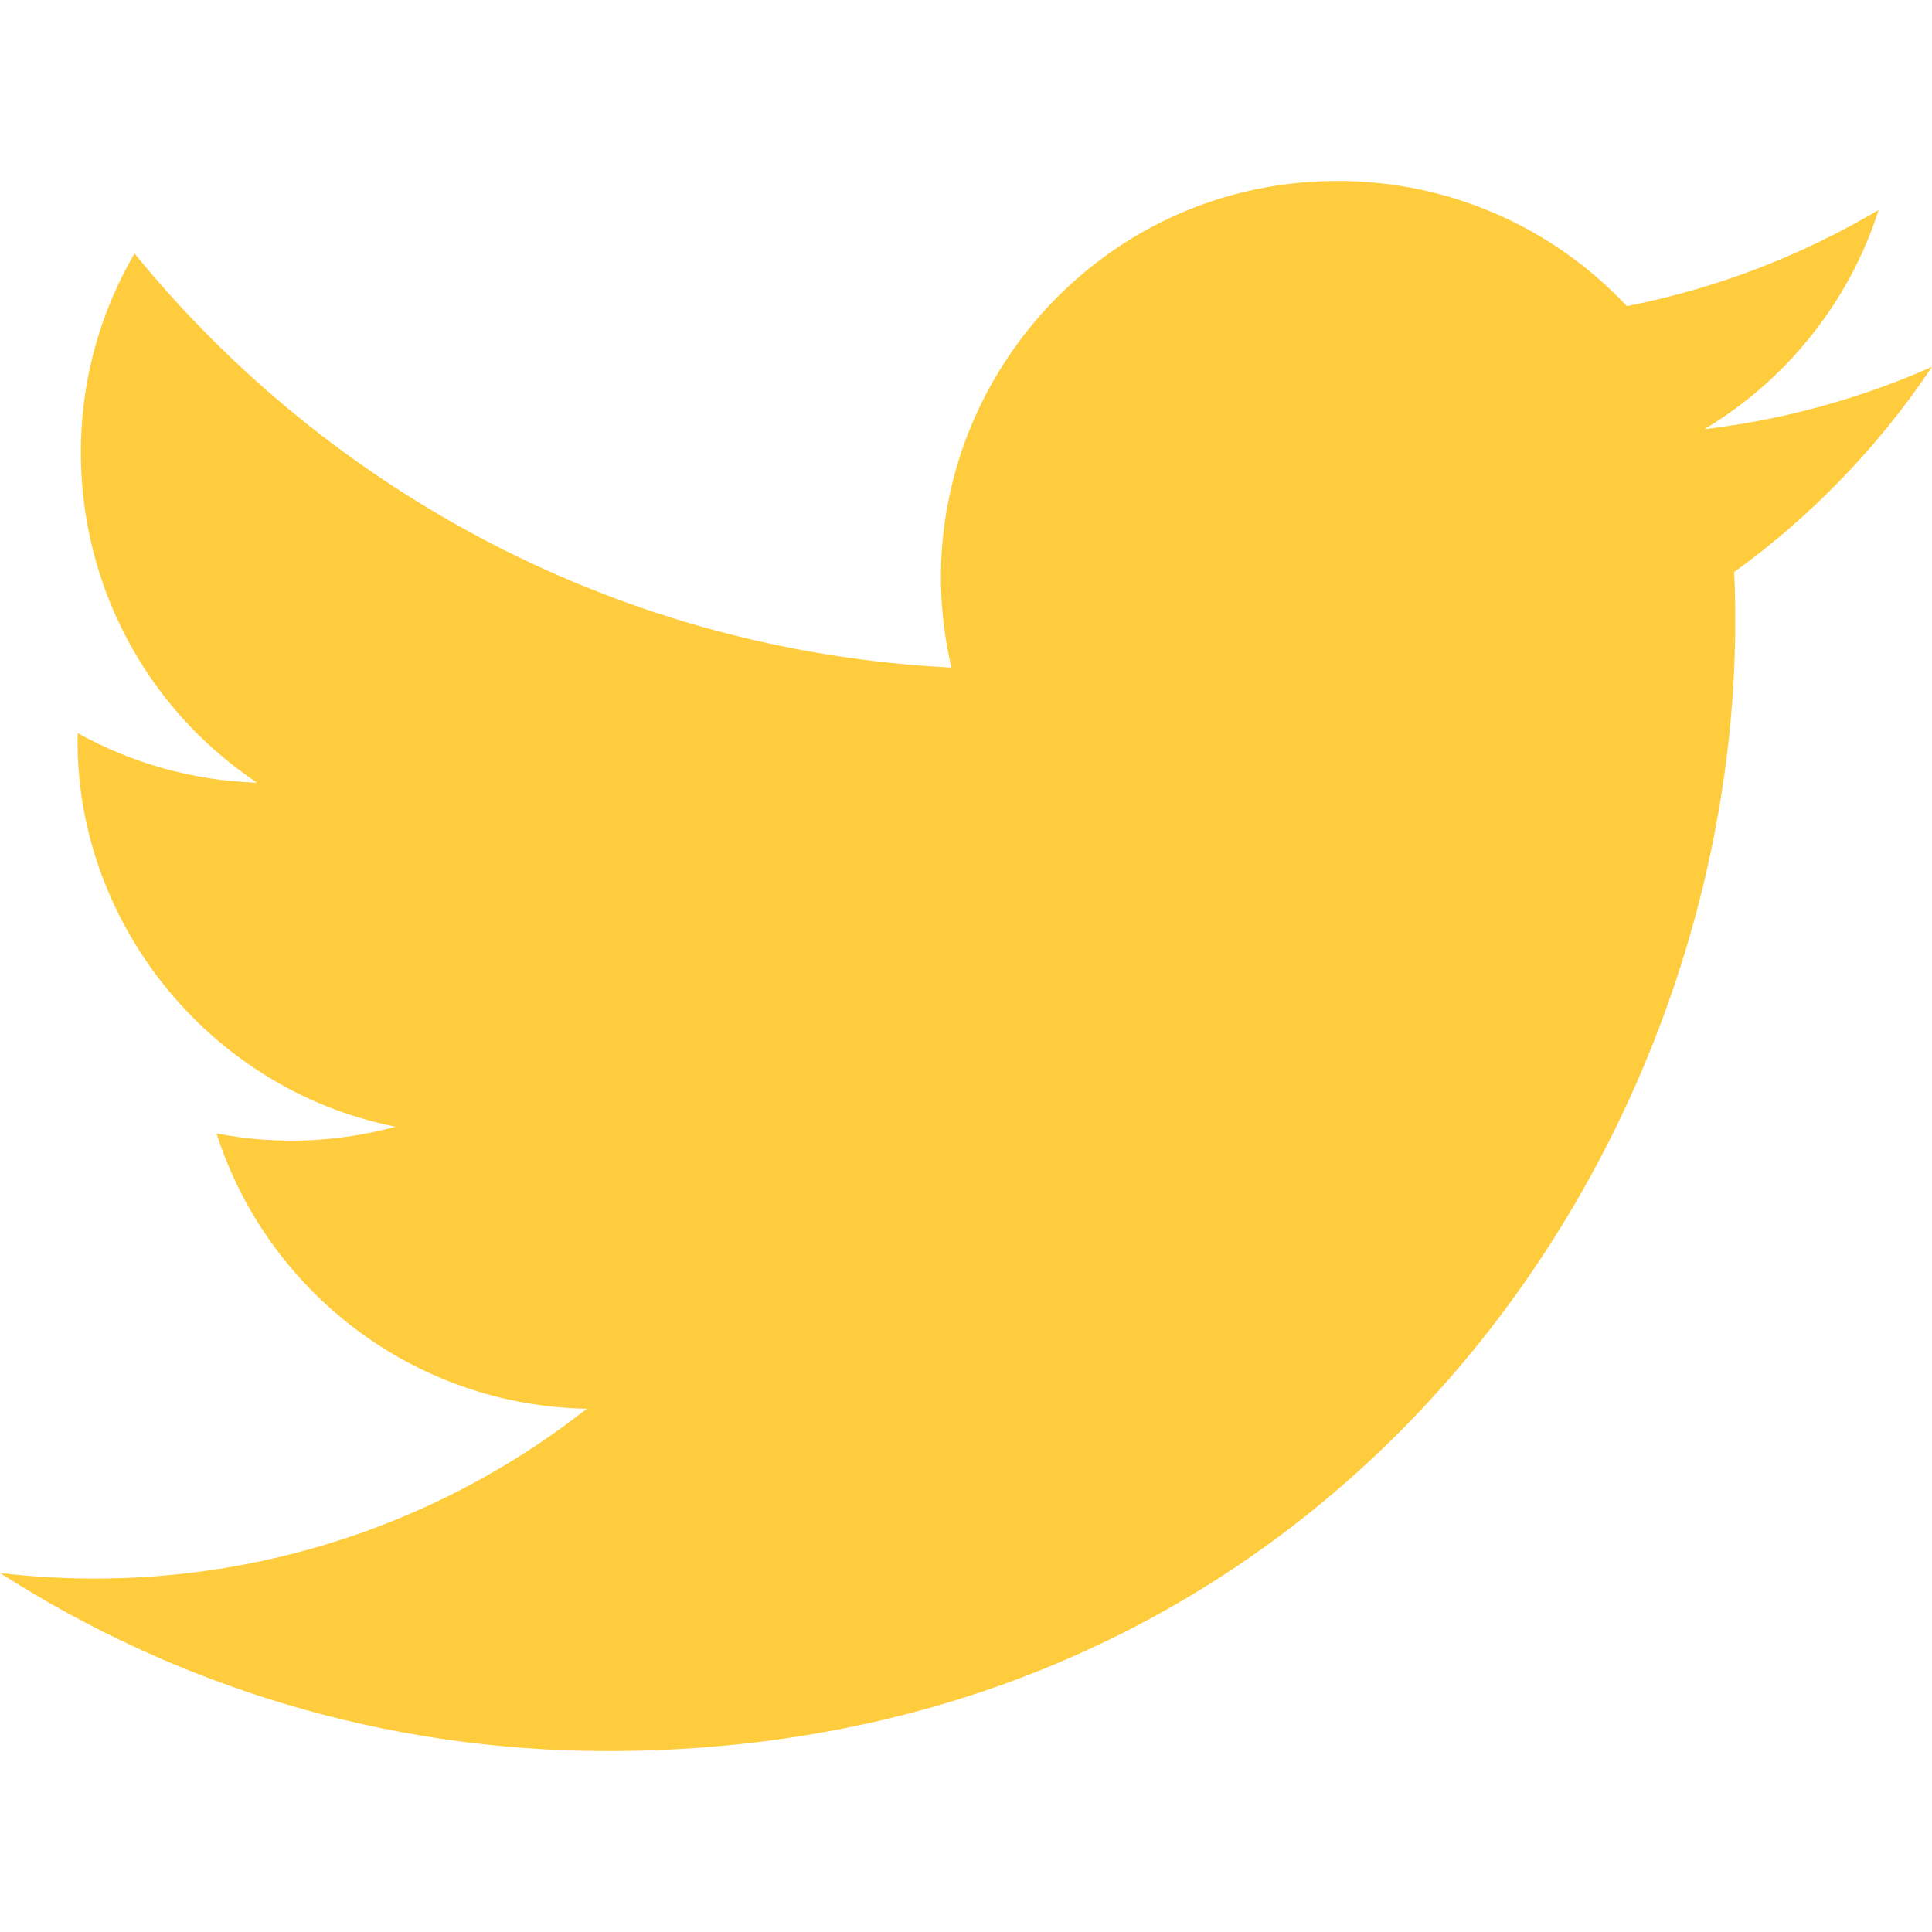
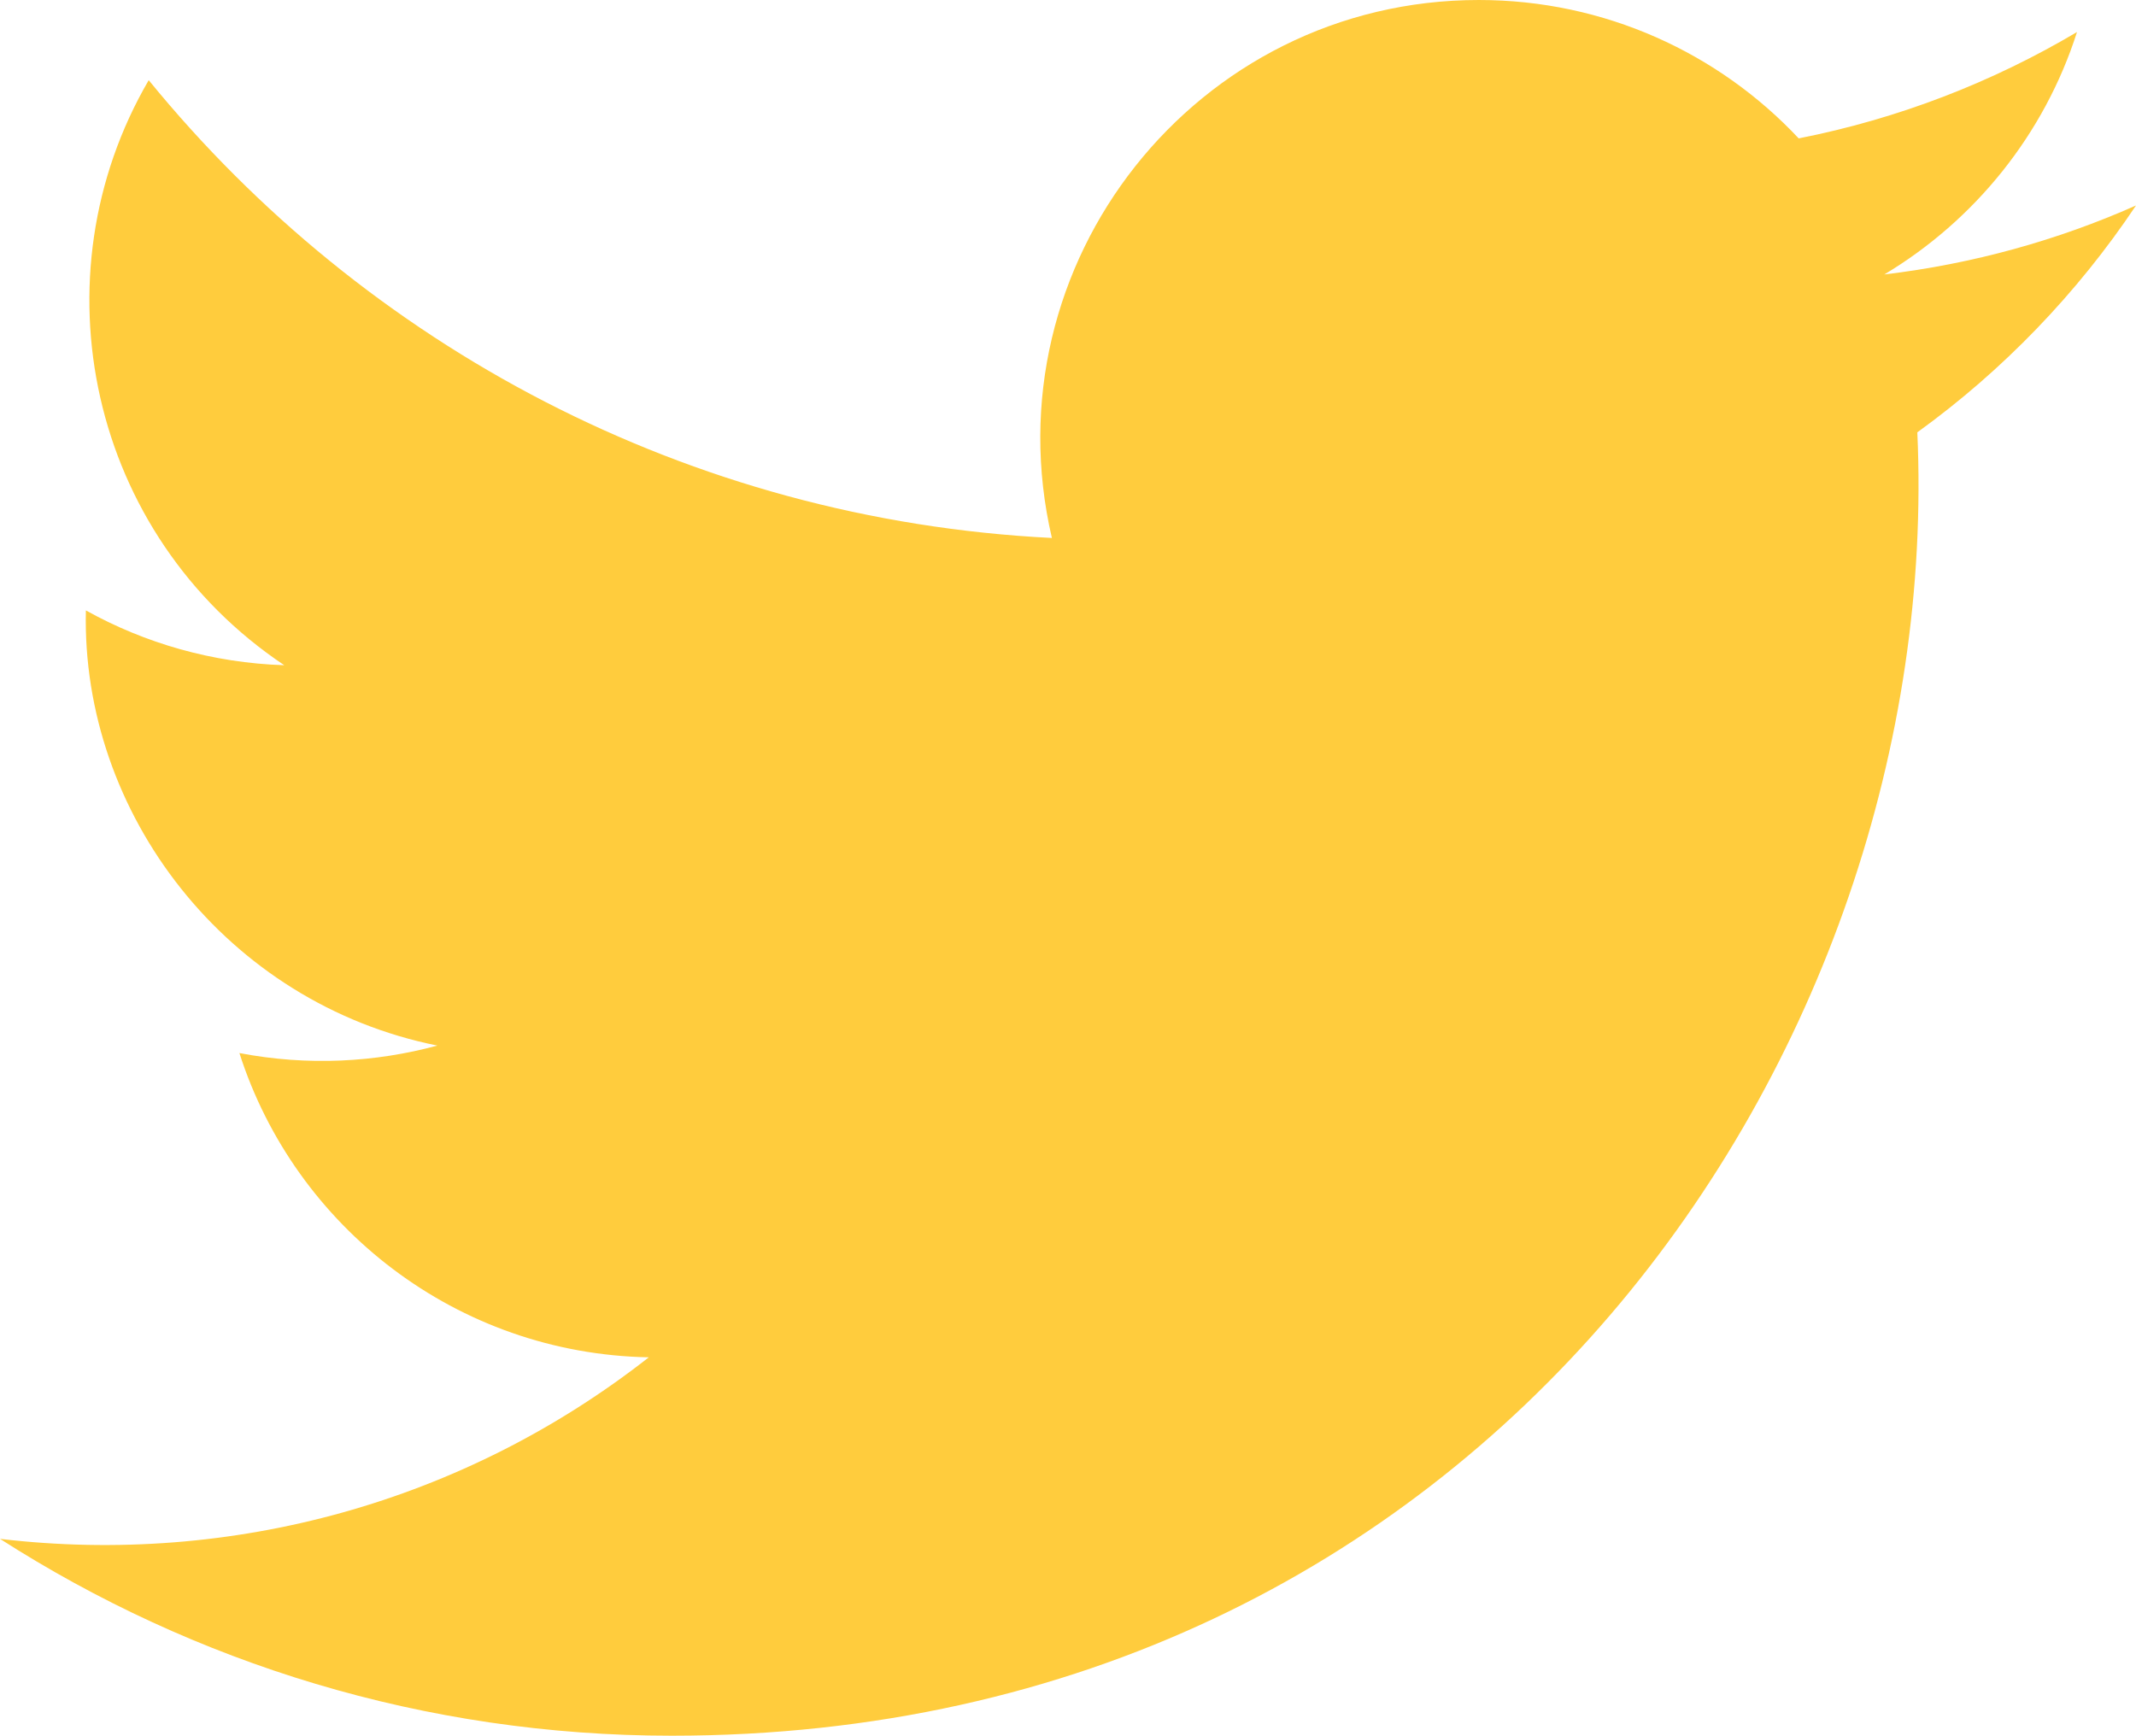
- <svg xmlns="http://www.w3.org/2000/svg" id="svg4" version="1.1" viewBox="0 0 24 24" height="24" width="24">
+ <svg xmlns="http://www.w3.org/2000/svg" width="24" height="19.504" viewBox="0 0 24 19.504" version="1.1" id="svg4">
  <defs id="defs8" />
-   <path style="fill:#ffcc3d;fill-opacity:1" id="path2" d="M24 4.557c-.883.392-1.832.656-2.828.775 1.017-.609 1.798-1.574 2.165-2.724-.951.564-2.005.974-3.127 1.195-.897-.957-2.178-1.555-3.594-1.555-3.179 0-5.515 2.966-4.797 6.045-4.091-.205-7.719-2.165-10.148-5.144-1.29 2.213-.669 5.108 1.523 6.574-.806-.026-1.566-.247-2.229-.616-.054 2.281 1.581 4.415 3.949 4.89-.693.188-1.452.232-2.224.084.626 1.956 2.444 3.379 4.6 3.419-2.07 1.623-4.678 2.348-7.29 2.04 2.179 1.397 4.768 2.212 7.548 2.212 9.142 0 14.307-7.721 13.995-14.646.962-.695 1.797-1.562 2.457-2.549z" />
+   <path d="M 24,2.309 C 23.117,2.701 22.168,2.965 21.172,3.084 22.189,2.475 22.97,1.51 23.337,0.36 22.386,0.924 21.332,1.334 20.21,1.555 19.313,0.598 18.032,0 16.616,0 13.437,0 11.101,2.966 11.819,6.045 7.728,5.84 4.1,3.88 1.671,0.901 0.381,3.114 1.002,6.009 3.194,7.475 2.388,7.449 1.628,7.228 0.965,6.859 c -0.054,2.281 1.581,4.415 3.949,4.89 -0.693,0.188 -1.452,0.232 -2.224,0.084 0.626,1.956 2.444,3.379 4.6,3.419 -2.07,1.623 -4.678,2.348 -7.29,2.04 2.179,1.397 4.768,2.212 7.548,2.212 9.142,0 14.307,-7.721 13.995,-14.646 C 22.505,4.163 23.34,3.296 24,2.309 Z" id="path2" style="fill:#ffcc3d;fill-opacity:1" />
</svg>
